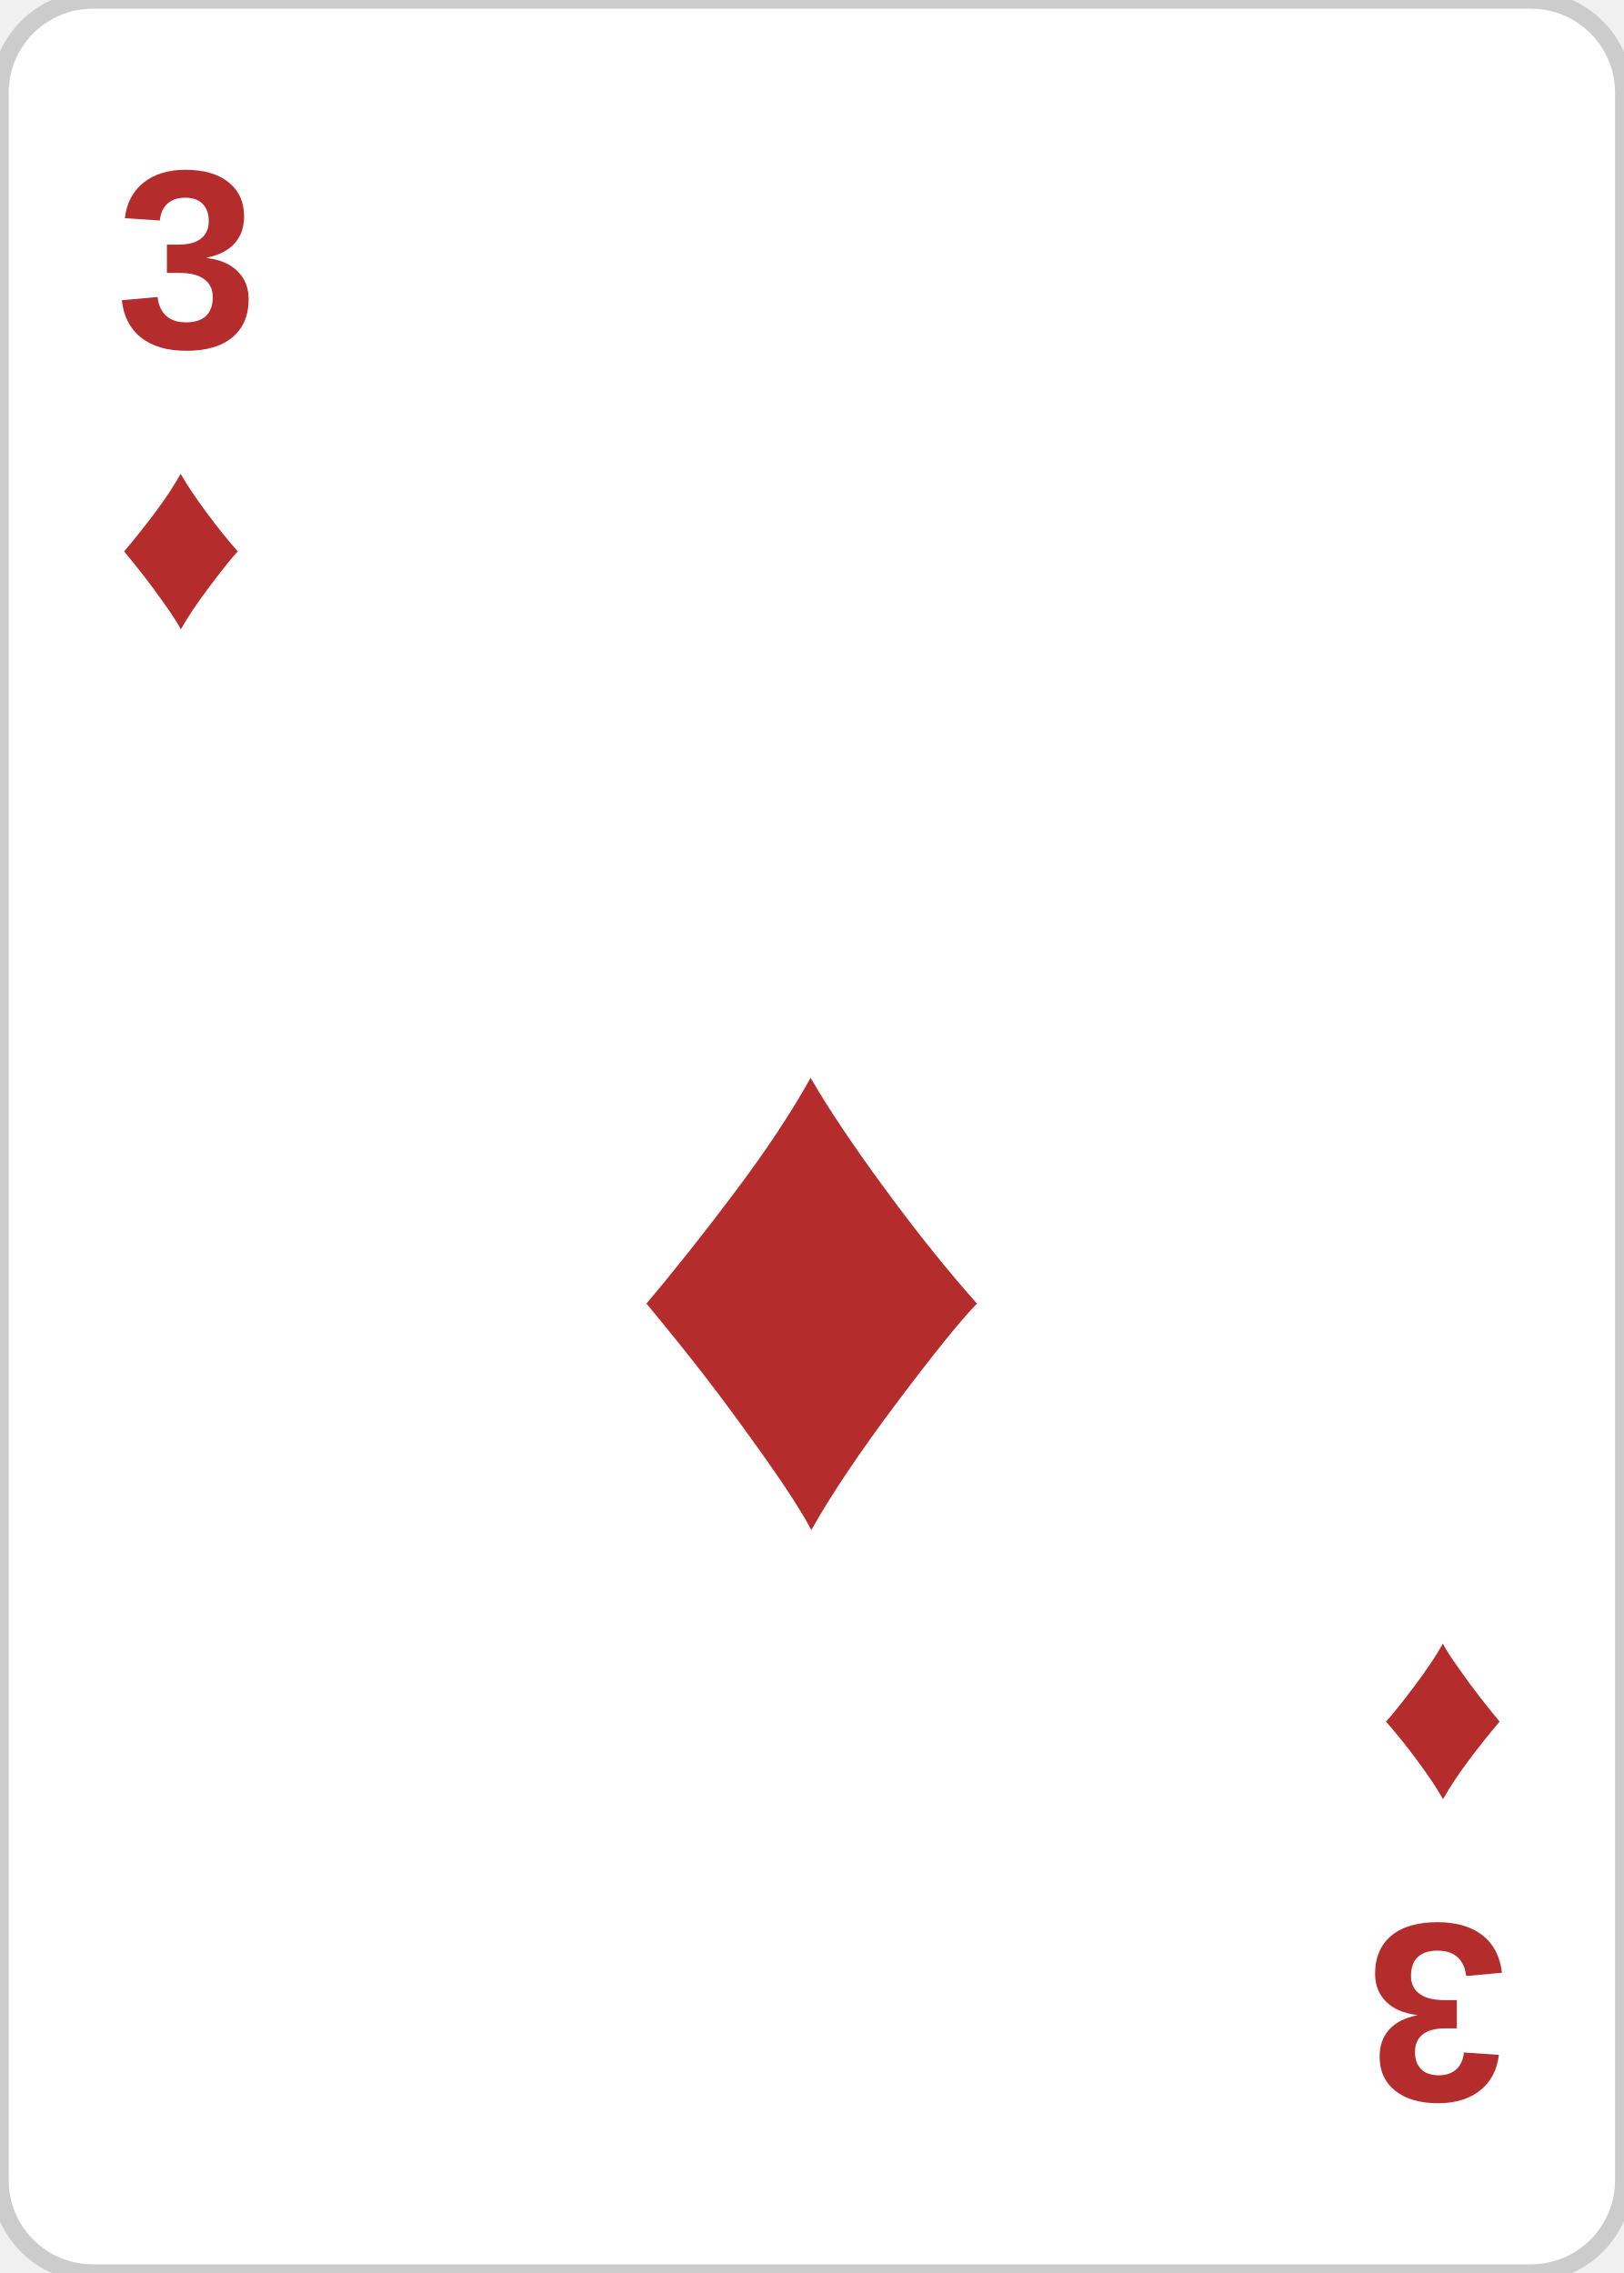
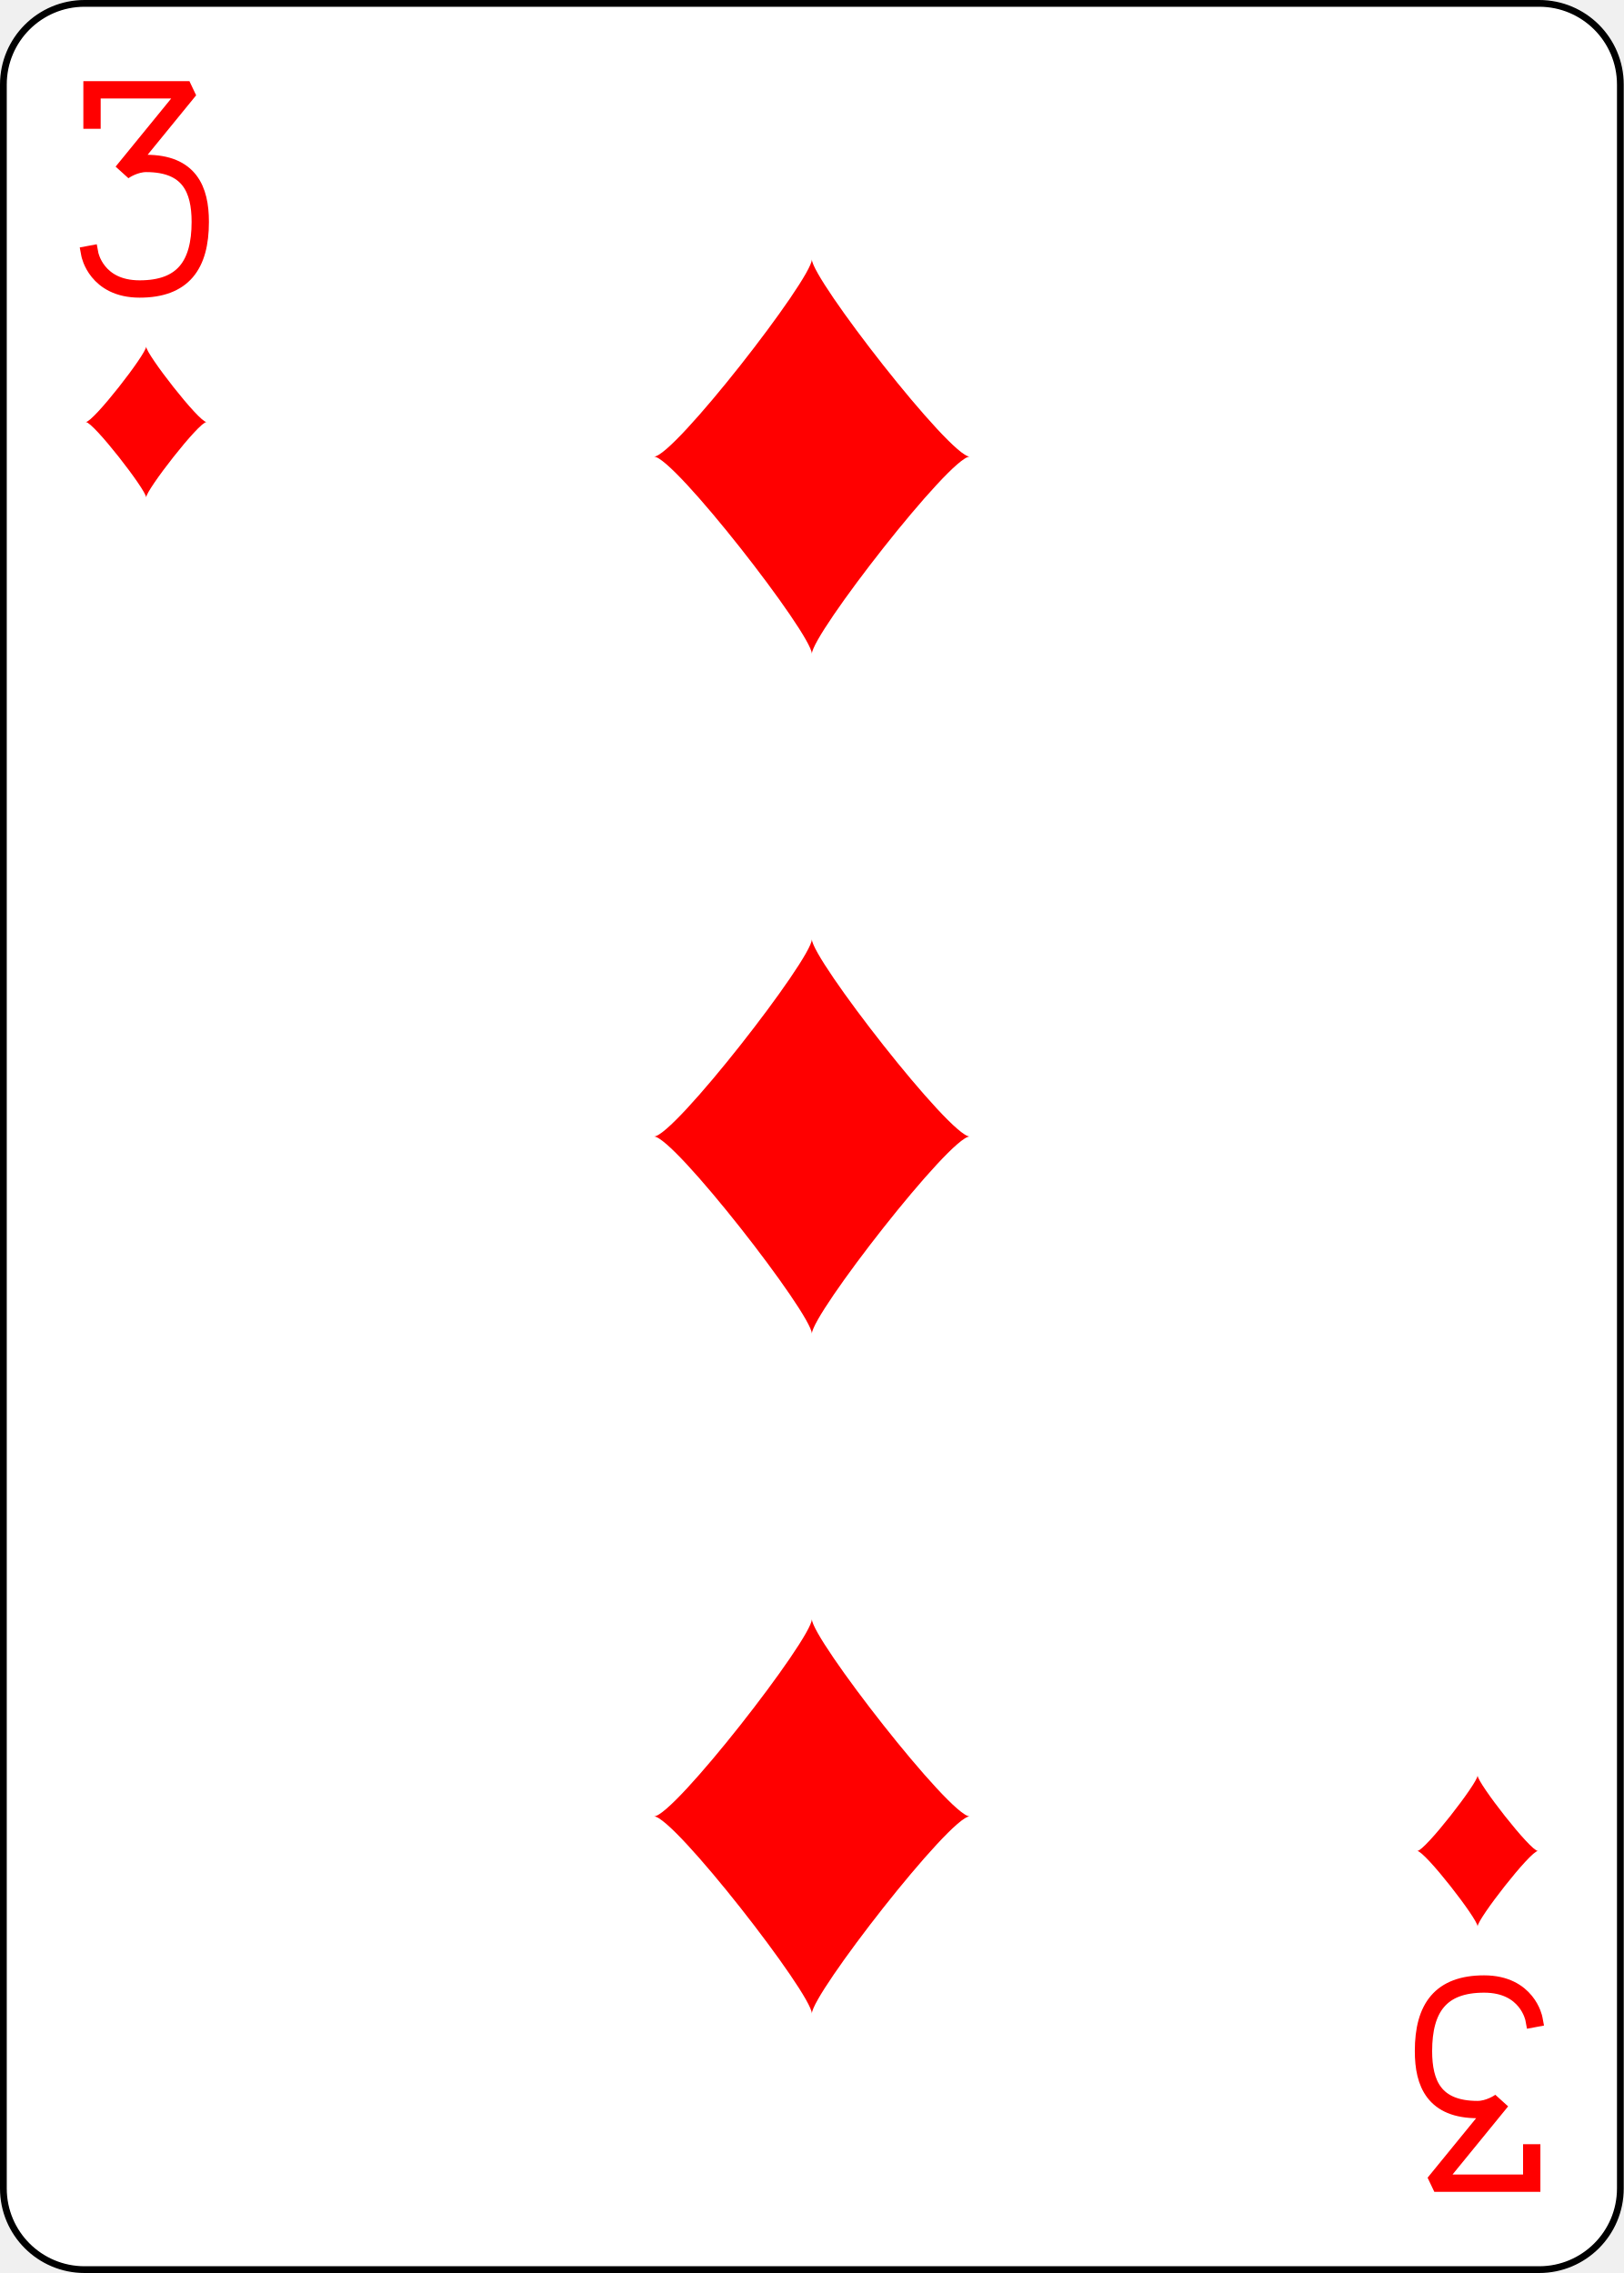
- <svg xmlns="http://www.w3.org/2000/svg" viewBox="0 0 140 196">
-   <rect width="140" height="196" rx="8" ry="8" fill="white" stroke="#cccccc" stroke-width="1.5" />
-   <text x="10" y="30" font-family="Arial,sans-serif" font-size="22" font-weight="bold" fill="#b42c2c">3</text>
-   <text x="10" y="54" font-family="Arial,sans-serif" font-size="22" fill="#b42c2c">♦</text>
-   <text x="70" y="113" font-family="Arial,sans-serif" font-size="64" text-anchor="middle" dominant-baseline="middle" fill="#b42c2c">♦</text>
-   <g transform="rotate(180,70,98)">
-     <text x="10" y="30" font-family="Arial,sans-serif" font-size="22" font-weight="bold" fill="#b42c2c">3</text>
-     <text x="10" y="54" font-family="Arial,sans-serif" font-size="22" fill="#b42c2c">♦</text>
+ <svg xmlns="http://www.w3.org/2000/svg" xmlns:xlink="http://www.w3.org/1999/xlink" class="card" face="3D" height="3.5in" preserveAspectRatio="none" viewBox="-120 -168 240 336" width="2.5in">
+   <defs>
+     <symbol id="SD3" viewBox="-600 -600 1200 1200" preserveAspectRatio="xMinYMid">
+       <path d="M-400 0C-350 0 0 -450 0 -500C0 -450 350 0 400 0C350 0 0 450 0 500C0 450 -350 0 -400 0Z" fill="red" />
+     </symbol>
+     <symbol id="VD3" viewBox="-500 -500 1000 1000" preserveAspectRatio="xMinYMid">
+       <path d="M-250 -320L-250 -460L200 -460L-110 -80C-100 -90 -50 -120 0 -120C200 -120 250 0 250 150C250 350 170 460 -30 460C-230 460 -260 300 -260 300" stroke="red" stroke-width="80" stroke-linecap="square" stroke-miterlimit="1.5" fill="none" />
+     </symbol>
+   </defs>
+   <rect width="239" height="335" x="-119.5" y="-167.5" rx="12" ry="12" fill="white" stroke="black" />
+   <use xlink:href="#VD3" height="32" width="32" x="-114.4" y="-156" />
+   <use xlink:href="#SD3" height="26.769" width="26.769" x="-111.784" y="-119" />
+   <use xlink:href="#SD3" height="70" width="70" x="-35" y="-135.501" />
+   <use xlink:href="#SD3" height="70" width="70" x="-35" y="-35" />
+   <g transform="rotate(180)">
+     <use xlink:href="#VD3" height="32" width="32" x="-114.4" y="-156" />
+     <use xlink:href="#SD3" height="26.769" width="26.769" x="-111.784" y="-119" />
+     <use xlink:href="#SD3" height="70" width="70" x="-35" y="-135.501" />
  </g>
</svg>
